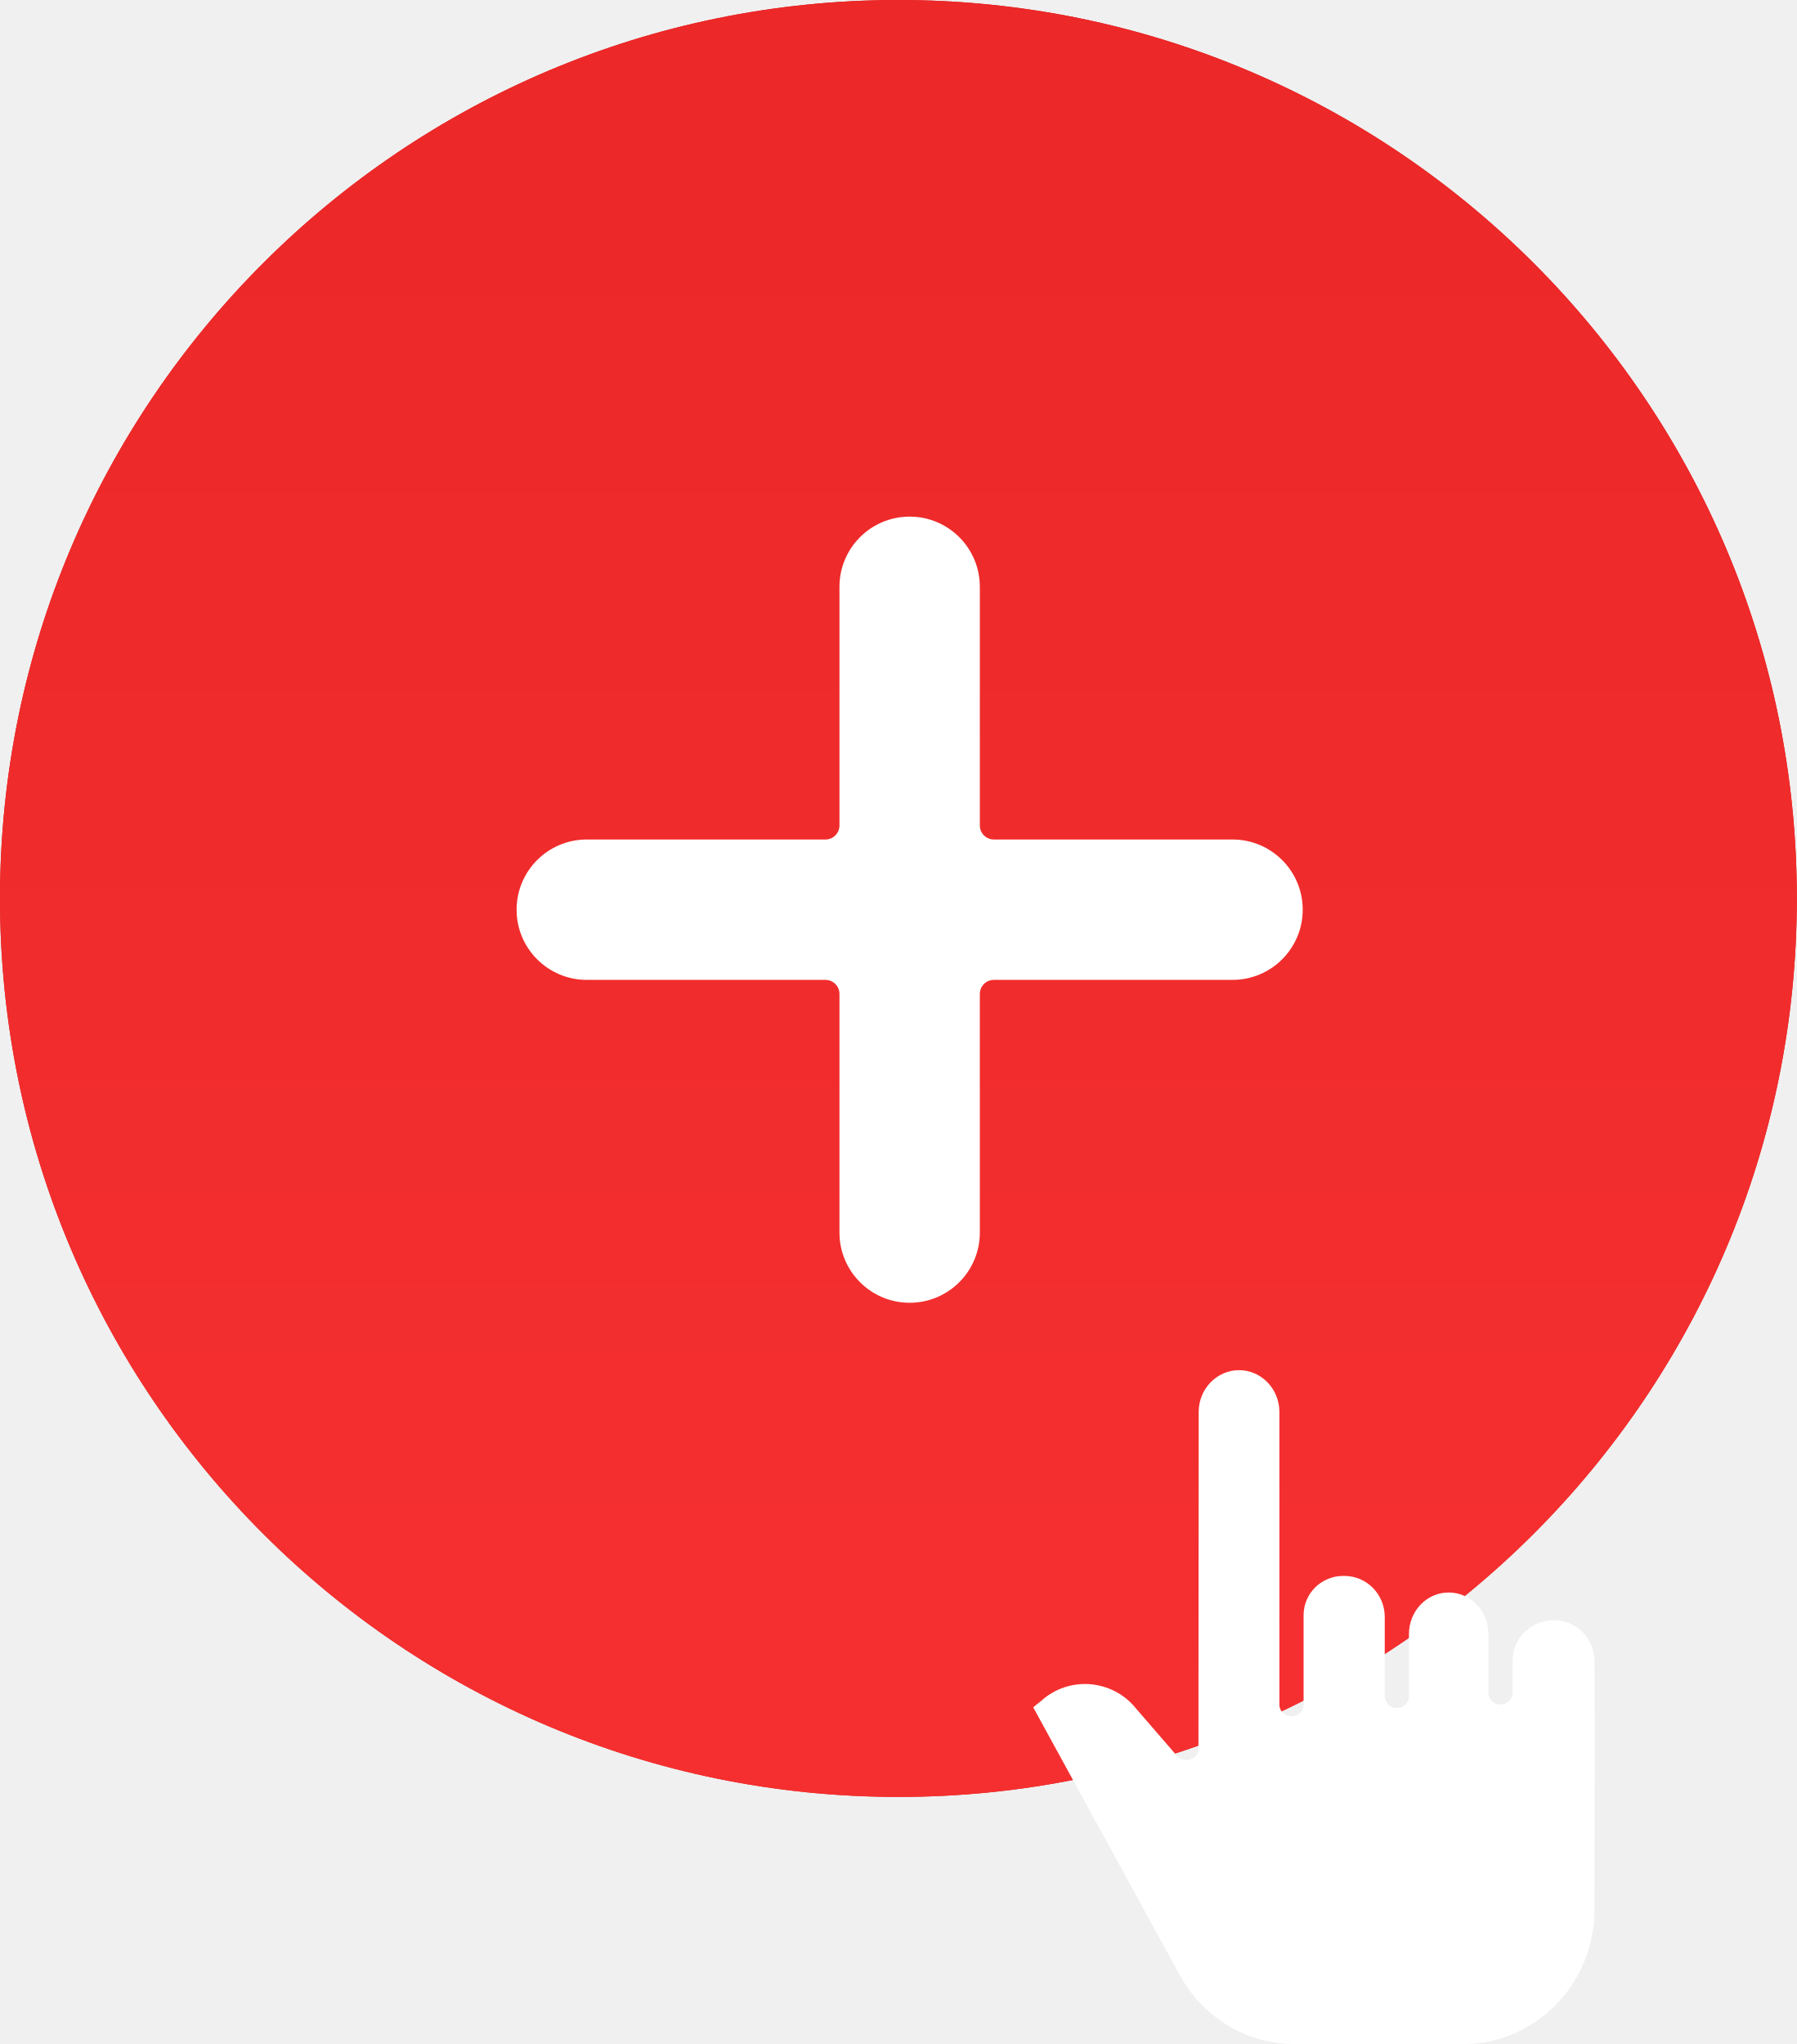
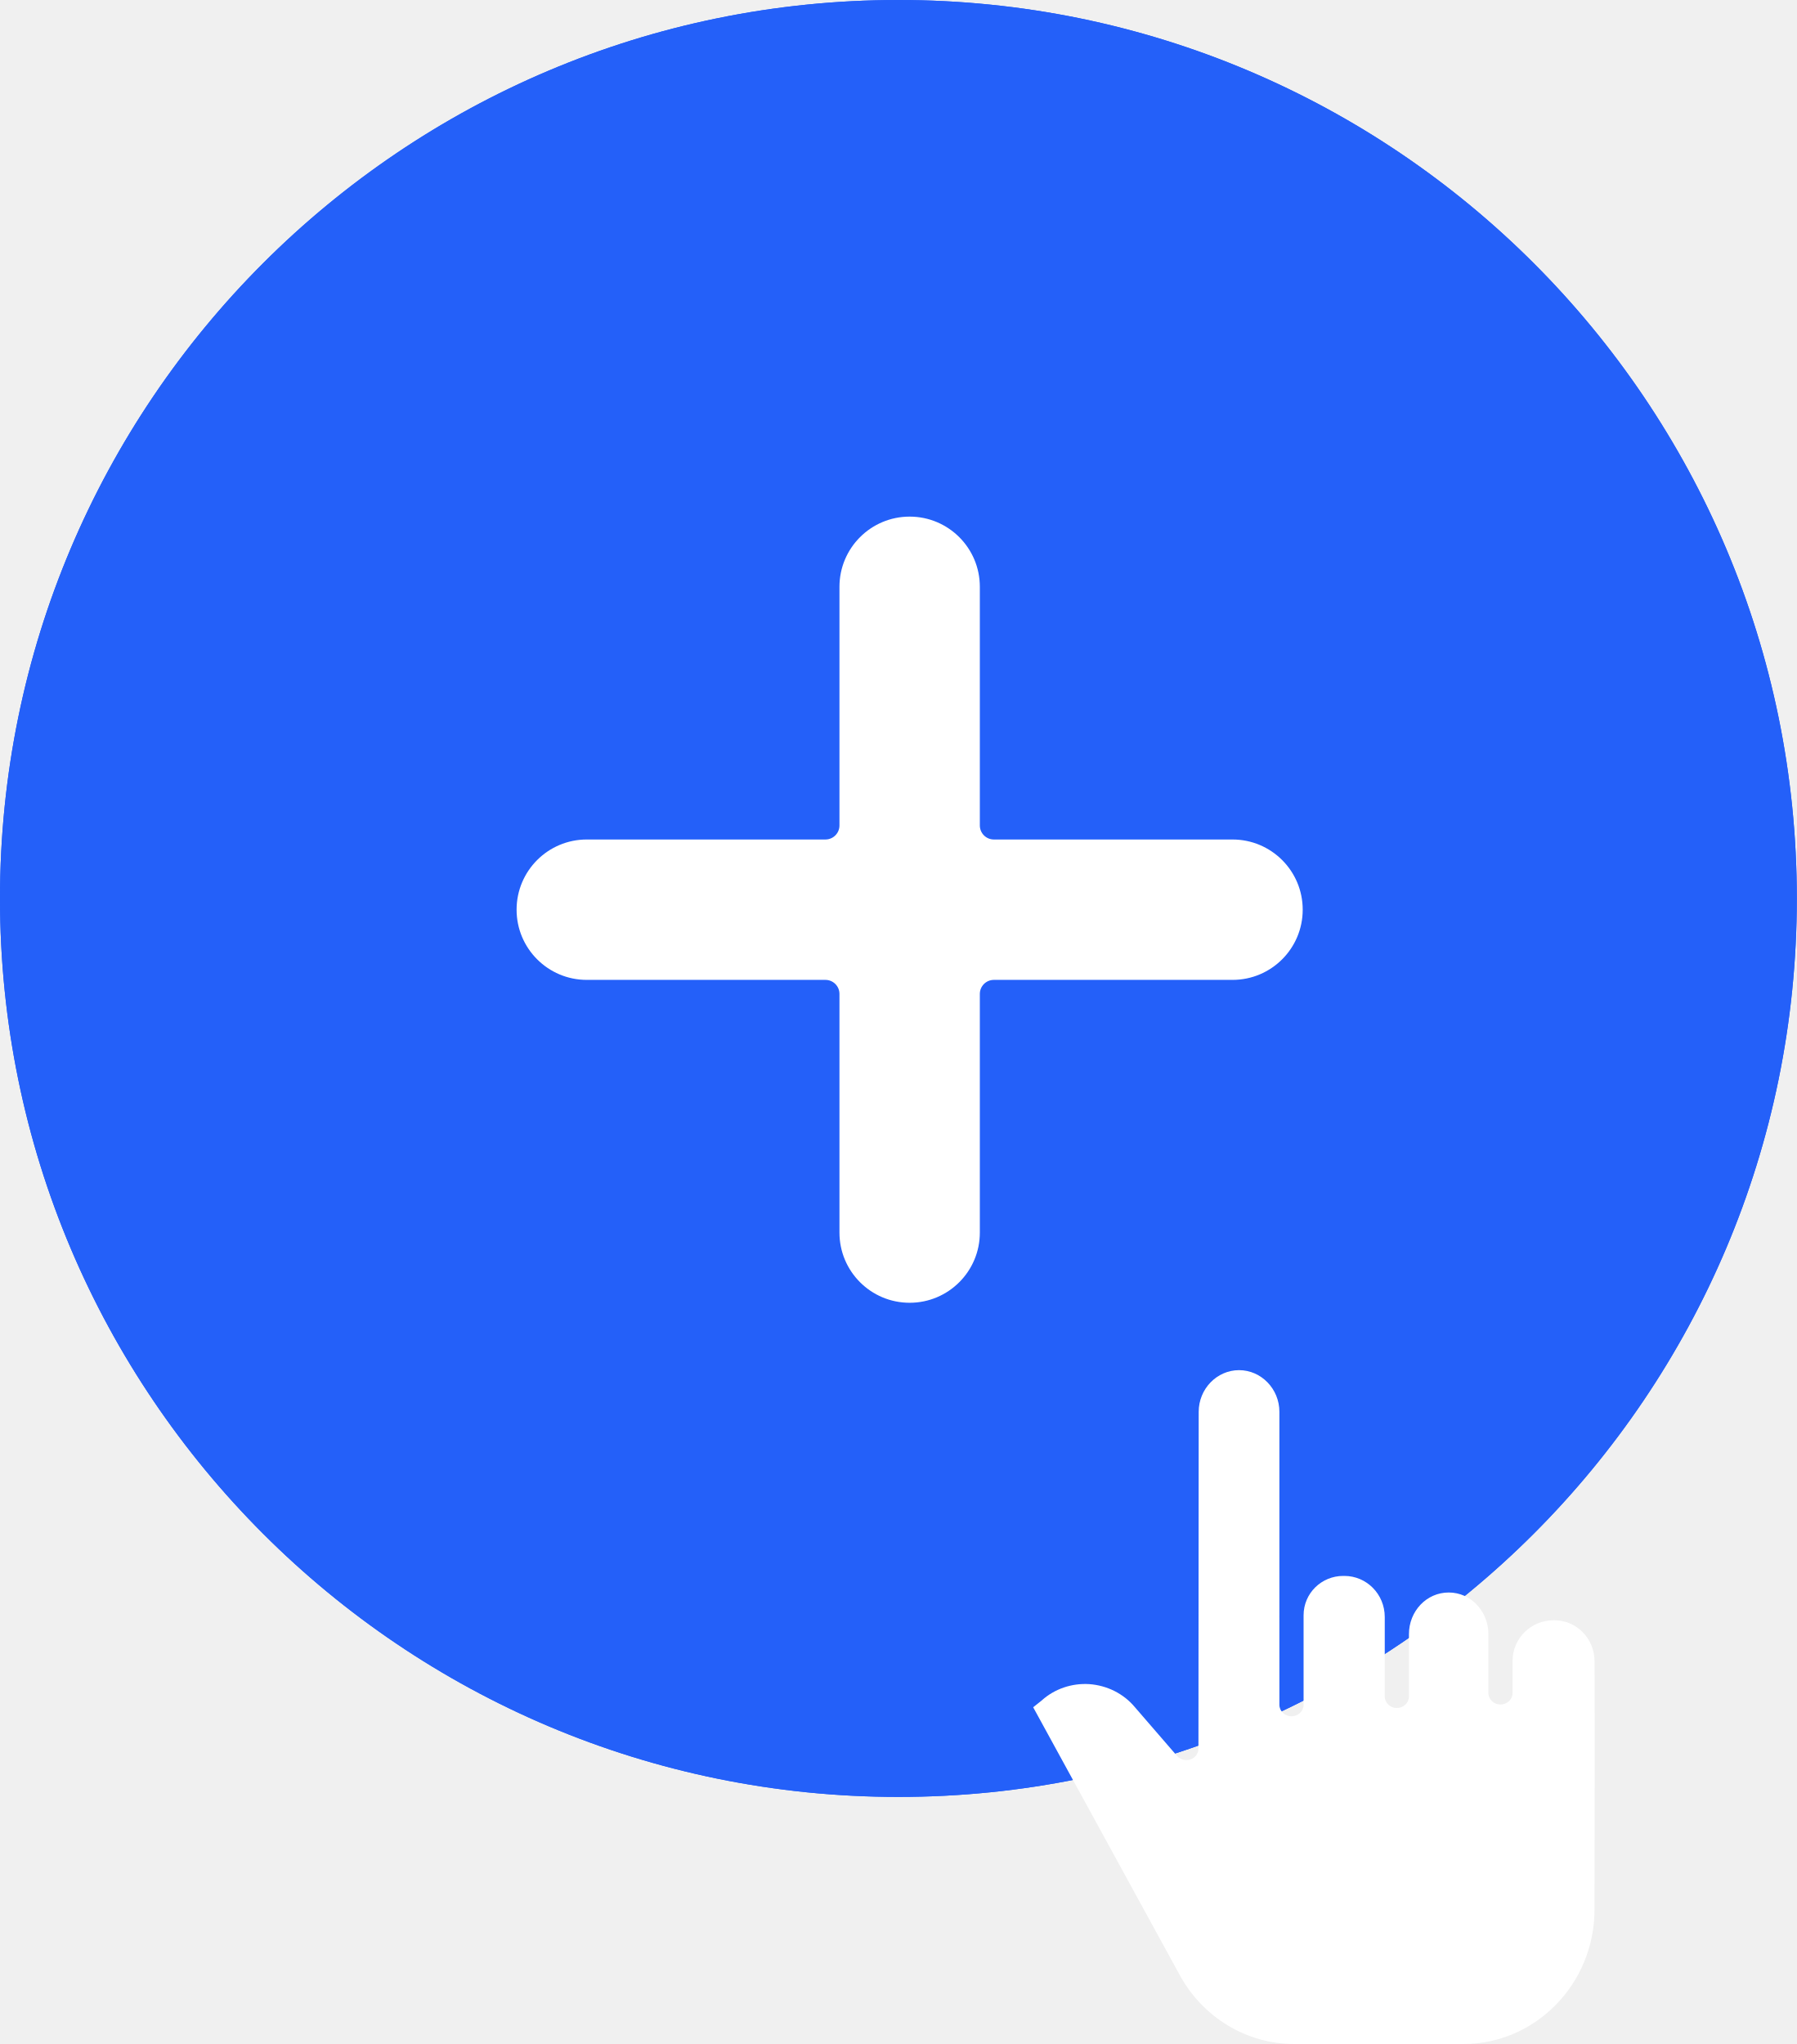
<svg xmlns="http://www.w3.org/2000/svg" width="80" height="91" viewBox="0 0 80 91" fill="none">
-   <circle cx="40" cy="40" r="40" fill="#D91D1D" />
+   <circle cx="40" cy="40" r="40" fill="#2460F9" />
  <circle cx="40" cy="40" r="40" fill="url(#paint0_linear)" />
  <path d="M54.875 37.375H44.25C43.905 37.375 43.625 37.095 43.625 36.75V26.125C43.625 24.399 42.226 23 40.5 23C38.774 23 37.375 24.399 37.375 26.125V36.75C37.375 37.095 37.095 37.375 36.75 37.375H26.125C24.399 37.375 23 38.774 23 40.5C23 42.226 24.399 43.625 26.125 43.625H36.75C37.095 43.625 37.375 43.905 37.375 44.25V54.875C37.375 56.601 38.774 58 40.5 58C42.226 58 43.625 56.601 43.625 54.875V44.25C43.625 43.905 43.905 43.625 44.25 43.625H54.875C56.601 43.625 58 42.226 58 40.5C58 38.774 56.601 37.375 54.875 37.375Z" fill="white" />
  <path d="M69.209 72.136H69.157C68.172 72.136 67.343 72.932 67.343 73.955V75.373C67.343 75.655 67.102 75.885 66.805 75.885C66.508 75.885 66.267 75.655 66.267 75.373V72.754C66.267 71.731 65.486 70.899 64.501 70.899C63.511 70.899 62.73 71.731 62.73 72.754V75.53C62.73 75.812 62.488 76.041 62.191 76.041C61.894 76.041 61.653 75.812 61.653 75.53V71.992C61.653 70.969 60.841 70.161 59.856 70.161H59.801C58.841 70.161 58.039 70.928 58.039 71.915V75.898C58.039 76.181 57.797 76.41 57.5 76.41C57.203 76.41 56.962 76.181 56.962 75.898V72.031C56.962 72.018 56.961 72.005 56.961 71.992C56.961 71.96 56.962 71.929 56.962 71.898V62.855C56.962 61.832 56.15 61 55.166 61C54.181 61 53.37 61.832 53.369 62.854L53.358 77.85C53.358 78.066 53.215 78.259 53.001 78.332C52.787 78.404 52.548 78.341 52.404 78.174L50.52 75.995C50.024 75.403 49.291 75.035 48.497 74.978C47.72 74.929 46.956 75.189 46.389 75.697C46.383 75.702 46.376 75.709 46.369 75.715L46 76.008L52.529 87.938C53.559 89.821 55.508 91 57.614 91H65.161C68.373 91 70.989 88.313 70.992 85.022C70.994 83.279 70.995 81.972 70.997 80.919C71.001 78.104 71.002 77.069 70.995 73.968C70.992 72.947 70.191 72.136 69.209 72.136Z" fill="white" />
  <defs>
    <linearGradient id="paint0_linear" x1="40" y1="0" x2="40" y2="80" gradientUnits="userSpaceOnUse">
-       <stop offset="0.109" stop-color="#EC2828" />
-       <stop offset="0.88" stop-color="#F52F2F" />
+       <stop offset="0.109" stop-color="#2460F9" />
+       <stop offset="0.88" stop-color="#2460F9" />
    </linearGradient>
  </defs>
</svg>
